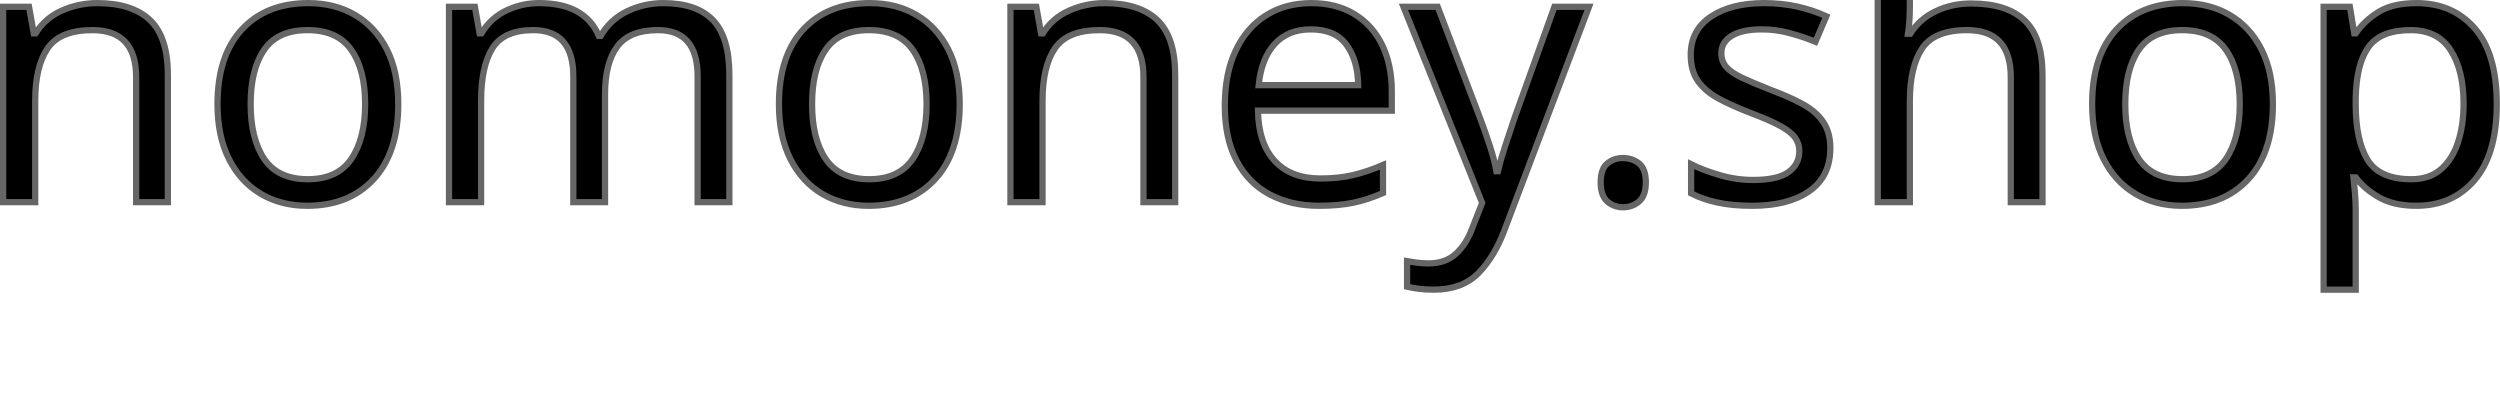
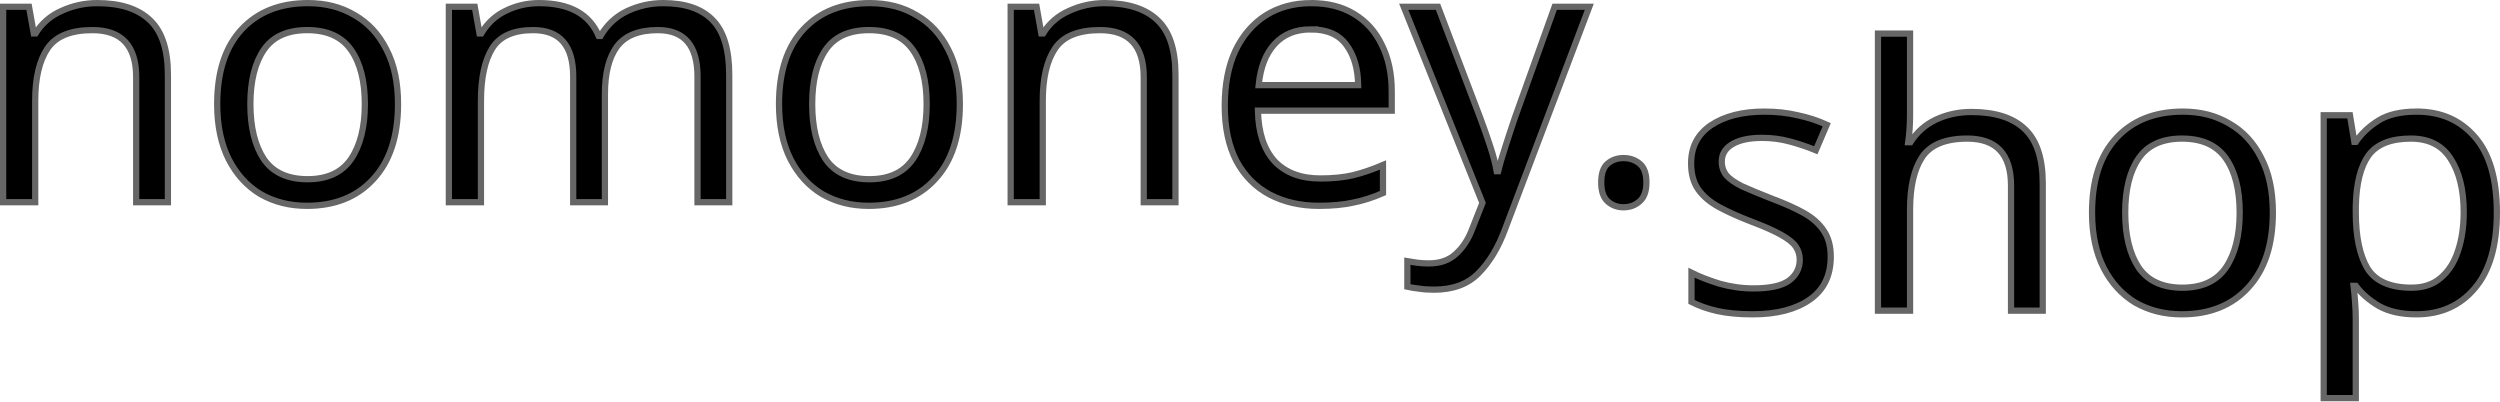
<svg xmlns="http://www.w3.org/2000/svg" xmlns:xlink="http://www.w3.org/1999/xlink" width="2001.101" height="321.204" viewBox="0 0 529.458 84.985" version="1.1" id="svg8">
  <defs id="defs2">
    <rect height="171.552" width="214.489" y="-13.915" x="120.484" id="SVGID_1_" />
    <defs id="defs860">
      <rect id="rect879" x="120.484" y="-13.915" width="214.489" height="171.552" />
    </defs>
    <clipPath id="SVGID_2_">
      <use height="100%" width="100%" y="0" x="0" style="overflow:visible" xlink:href="#SVGID_1_" overflow="visible" id="use862" />
    </clipPath>
  </defs>
  <g id="layer1" transform="translate(0.145693,-341.5571)" style="display:none" />
  <g id="layer4" transform="translate(0.145693,-573.7238)" style="display:inline" />
  <g id="layer3" transform="translate(0.145693,-573.7238)" style="display:inline" />
  <g id="layer2" transform="translate(0.145693,-573.7238)" style="display:inline">
-     <text xml:space="preserve" style="font-style:normal;font-weight:normal;font-size:77.21px;line-height:1.25;font-family:sans-serif;letter-spacing:0px;word-spacing:0px;display:inline;fill:#000000;fill-opacity:1;stroke:#666666;stroke-width:1.323;stroke-miterlimit:4;stroke-dasharray:none" x="-6.047" y="616.542" id="text2541-8">
-       <tspan id="tspan2539-0" x="-6.047" y="616.542" style="font-style:normal;font-variant:normal;font-weight:normal;font-stretch:normal;font-family:'Noto Sans';-inkscape-font-specification:'Noto Sans';fill:#000000;stroke:#666666;stroke-width:1.323;stroke-miterlimit:4;stroke-dasharray:none" dy="0 0 0 0 0 0 0 0 22.975">nomoney.shop</tspan>
-     </text>
+     <g aria-label="nomoney.shop" style="font-style:normal;font-weight:normal;font-size:77.21px;line-height:1.25;font-family:sans-serif;letter-spacing:0px;word-spacing:0px;display:inline;fill:#000000;fill-opacity:1;stroke:#666666;stroke-width:1.323;stroke-miterlimit:4;stroke-dasharray:none" id="text2541-8">
+       <path d="m 20.436,574.385 q 7.412,0 11.195,3.629 3.783,3.552 3.783,11.582 v 26.946 h -6.717 v -26.483 q 0,-9.96 -9.265,-9.96 -6.872,0 -9.497,3.861 -2.625,3.861 -2.625,11.118 v 21.464 H 0.516 V 575.157 H 5.998 l 1.004,5.636 h 0.386 q 2.007,-3.243 5.559,-4.787 3.552,-1.621 7.489,-1.621 z" style="font-style:normal;font-variant:normal;font-weight:normal;font-stretch:normal;font-family:'Noto Sans';-inkscape-font-specification:'Noto Sans';fill:#000000;stroke:#666666;stroke-width:1.323;stroke-miterlimit:4;stroke-dasharray:none" id="path834" />
+       <path d="m 84.149,595.772 q 0,10.269 -5.25,15.905 -5.173,5.636 -14.052,5.636 -5.482,0 -9.806,-2.471 -4.247,-2.548 -6.717,-7.335 -2.471,-4.864 -2.471,-11.736 0,-10.269 5.173,-15.828 5.173,-5.559 14.052,-5.559 5.636,0 9.883,2.548 4.324,2.471 6.717,7.258 2.471,4.71 2.471,11.582 z m -31.27,0 q 0,7.335 2.857,11.659 2.934,4.247 9.265,4.247 6.254,0 9.188,-4.247 2.934,-4.324 2.934,-11.659 0,-7.335 -2.934,-11.504 -2.934,-4.169 -9.265,-4.169 -6.331,0 -9.188,4.169 -2.857,4.169 -2.857,11.504 z" style="font-style:normal;font-variant:normal;font-weight:normal;font-stretch:normal;font-family:'Noto Sans';-inkscape-font-specification:'Noto Sans';fill:#000000;stroke:#666666;stroke-width:1.323;stroke-miterlimit:4;stroke-dasharray:none" id="path836" />
+       <path d="m 140.317,574.385 q 7.026,0 10.501,3.629 3.474,3.552 3.474,11.582 v 26.946 h -6.717 v -26.637 q 0,-9.806 -8.416,-9.806 -6.022,0 -8.648,3.474 -2.548,3.474 -2.548,10.115 v 22.854 h -6.717 v -26.637 q 0,-9.806 -8.493,-9.806 -6.254,0 -8.648,3.861 -2.394,3.861 -2.394,11.118 v 21.464 h -6.794 v -41.385 h 5.482 l 1.004,5.636 h 0.386 q 1.93,-3.243 5.173,-4.787 3.32,-1.621 7.026,-1.621 9.728,0 12.662,6.949 h 0.386 q 2.085,-3.552 5.636,-5.25 3.629,-1.699 7.644,-1.699 z" style="font-style:normal;font-variant:normal;font-weight:normal;font-stretch:normal;font-family:'Noto Sans';-inkscape-font-specification:'Noto Sans';fill:#000000;stroke:#666666;stroke-width:1.323;stroke-miterlimit:4;stroke-dasharray:none" id="path838" />
+       <path d="m 203.131,595.772 q 0,10.269 -5.25,15.905 -5.173,5.636 -14.052,5.636 -5.482,0 -9.806,-2.471 -4.247,-2.548 -6.717,-7.335 -2.471,-4.864 -2.471,-11.736 0,-10.269 5.173,-15.828 5.173,-5.559 14.052,-5.559 5.636,0 9.883,2.548 4.324,2.471 6.717,7.258 2.471,4.71 2.471,11.582 z m -31.27,0 q 0,7.335 2.857,11.659 2.934,4.247 9.265,4.247 6.254,0 9.188,-4.247 2.934,-4.324 2.934,-11.659 0,-7.335 -2.934,-11.504 -2.934,-4.169 -9.265,-4.169 -6.331,0 -9.188,4.169 -2.857,4.169 -2.857,11.504 z" style="font-style:normal;font-variant:normal;font-weight:normal;font-stretch:normal;font-family:'Noto Sans';-inkscape-font-specification:'Noto Sans';fill:#000000;stroke:#666666;stroke-width:1.323;stroke-miterlimit:4;stroke-dasharray:none" id="path840" />
+       <path d="m 233.819,574.385 q 7.412,0 11.195,3.629 3.783,3.552 3.783,11.582 v 26.946 h -6.717 v -26.483 q 0,-9.96 -9.265,-9.96 -6.872,0 -9.497,3.861 -2.625,3.861 -2.625,11.118 v 21.464 h -6.794 v -41.385 h 5.482 l 1.004,5.636 h 0.386 q 2.007,-3.243 5.559,-4.787 3.552,-1.621 7.489,-1.621 z" style="font-style:normal;font-variant:normal;font-weight:normal;font-stretch:normal;font-family:'Noto Sans';-inkscape-font-specification:'Noto Sans';fill:#000000;stroke:#666666;stroke-width:1.323;stroke-miterlimit:4;stroke-dasharray:none" id="path842" />
+       <path d="m 277.535,574.385 q 5.327,0 9.111,2.316 3.861,2.316 5.868,6.563 2.085,4.169 2.085,9.806 v 4.092 h -28.336 q 0.154,7.026 3.552,10.732 3.474,3.629 9.651,3.629 3.938,0 6.949,-0.695 3.088,-0.772 6.331,-2.162 v 5.945 q -3.166,1.39 -6.254,2.007 -3.088,0.695 -7.335,0.695 -5.868,0 -10.423,-2.394 -4.478,-2.394 -7.026,-7.103 -2.471,-4.787 -2.471,-11.659 0,-6.794 2.239,-11.659 2.316,-4.864 6.408,-7.489 4.169,-2.625 9.651,-2.625 z m -0.077,5.559 q -4.864,0 -7.721,3.166 -2.78,3.088 -3.32,8.648 h 21.078 q -0.077,-5.25 -2.471,-8.493 -2.394,-3.32 -7.567,-3.32 z" style="font-style:normal;font-variant:normal;font-weight:normal;font-stretch:normal;font-family:'Noto Sans';-inkscape-font-specification:'Noto Sans';fill:#000000;stroke:#666666;stroke-width:1.323;stroke-miterlimit:4;stroke-dasharray:none" id="path844" />
+       <path d="m 297.14,575.157 h 7.258 l 8.956,23.549 q 1.158,3.088 2.085,5.945 0.927,2.78 1.39,5.327 h 0.309 q 0.463,-1.93 1.467,-5.019 1.004,-3.166 2.085,-6.331 l 8.416,-23.472 h 7.335 l -17.836,47.098 q -2.162,5.868 -5.636,9.342 -3.397,3.474 -9.42,3.474 -1.853,0 -3.243,-0.232 -1.39,-0.154 -2.394,-0.386 v -5.405 q 0.849,0.154 2.007,0.309 1.235,0.154 2.548,0.154 3.552,0 5.714,-2.007 2.239,-2.007 3.474,-5.327 l 2.162,-5.482 z" style="font-style:normal;font-variant:normal;font-weight:normal;font-stretch:normal;font-family:'Noto Sans';-inkscape-font-specification:'Noto Sans';fill:#000000;stroke:#666666;stroke-width:1.323;stroke-miterlimit:4;stroke-dasharray:none" id="path846" />
+       <path d="m 338.965,612.373 q 0,-2.857 1.39,-4.015 1.39,-1.158 3.32,-1.158 2.007,0 3.397,1.158 1.467,1.158 1.467,4.015 0,2.78 -1.467,4.015 -1.39,1.235 -3.397,1.235 -1.93,0 -3.32,-1.235 -1.39,-1.235 -1.39,-4.015 z" style="font-style:normal;font-variant:normal;font-weight:normal;font-stretch:normal;font-family:'Noto Sans';-inkscape-font-specification:'Noto Sans';fill:#000000;stroke:#666666;stroke-width:1.323;stroke-miterlimit:4;stroke-dasharray:none" id="path848" />
+       <path d="m 387.575,628.09 q 0,6.022 -4.478,9.111 -4.478,3.088 -12.045,3.088 -4.324,0 -7.489,-0.695 -3.088,-0.695 -5.482,-1.93 v -6.177 q 2.471,1.235 5.945,2.316 3.552,1.004 7.181,1.004 5.173,0 7.489,-1.621 2.316,-1.699 2.316,-4.478 0,-1.544 -0.849,-2.78 -0.849,-1.235 -3.088,-2.471 -2.162,-1.235 -6.254,-2.78 -4.015,-1.544 -6.872,-3.088 -2.857,-1.544 -4.401,-3.706 -1.544,-2.162 -1.544,-5.559 0,-5.25 4.247,-8.107 4.324,-2.857 11.273,-2.857 3.783,0 7.026,0.772 3.32,0.695 6.177,2.007 l -2.316,5.405 q -2.625,-1.081 -5.482,-1.853 -2.857,-0.772 -5.868,-0.772 -4.169,0 -6.408,1.39 -2.162,1.313 -2.162,3.629 0,1.699 1.004,2.934 1.004,1.158 3.32,2.316 2.394,1.081 6.331,2.625 3.938,1.467 6.717,3.011 2.78,1.544 4.247,3.783 1.467,2.162 1.467,5.482 z" style="font-style:normal;font-variant:normal;font-weight:normal;font-stretch:normal;font-family:'Noto Sans';-inkscape-font-specification:'Noto Sans';fill:#000000;stroke:#666666;stroke-width:1.323;stroke-miterlimit:4;stroke-dasharray:none" id="path850" />
+       <path d="m 404.369,580.838 v 17.218 q 0,3.088 -0.386,5.791 h 0.463 q 2.007,-3.166 5.405,-4.787 3.474,-1.621 7.489,-1.621 7.567,0 11.35,3.629 3.783,3.552 3.783,11.504 v 26.946 h -6.717 v -26.483 q 0,-9.96 -9.265,-9.96 -6.949,0 -9.574,3.938 -2.548,3.861 -2.548,11.118 v 21.387 h -6.794 v -58.68 z" style="font-style:normal;font-variant:normal;font-weight:normal;font-stretch:normal;font-family:'Noto Sans';-inkscape-font-specification:'Noto Sans';fill:#000000;stroke:#666666;stroke-width:1.323;stroke-miterlimit:4;stroke-dasharray:none" id="path852" />
+       <path d="m 481.208,618.748 q 0,10.269 -5.25,15.905 -5.173,5.636 -14.052,5.636 -5.482,0 -9.806,-2.471 -4.247,-2.548 -6.717,-7.335 -2.471,-4.864 -2.471,-11.736 0,-10.269 5.173,-15.828 5.173,-5.559 14.052,-5.559 5.636,0 9.883,2.548 4.324,2.471 6.717,7.258 2.471,4.71 2.471,11.582 z m -31.27,0 q 0,7.335 2.857,11.659 2.934,4.247 9.265,4.247 6.254,0 9.188,-4.247 2.934,-4.324 2.934,-11.659 0,-7.335 -2.934,-11.504 -2.934,-4.169 -9.265,-4.169 -6.331,0 -9.188,4.169 -2.857,4.169 -2.857,11.504 z" style="font-style:normal;font-variant:normal;font-weight:normal;font-stretch:normal;font-family:'Noto Sans';-inkscape-font-specification:'Noto Sans';fill:#000000;stroke:#666666;stroke-width:1.323;stroke-miterlimit:4;stroke-dasharray:none" id="path854" />
+       <path d="m 511.665,597.36 q 7.644,0 12.276,5.327 4.71,5.327 4.71,16.06 0,10.578 -4.71,16.06 -4.633,5.482 -12.354,5.482 -4.787,0 -7.953,-1.776 -3.088,-1.853 -4.864,-4.247 h -0.463 q 0.154,1.313 0.309,3.32 0.154,2.007 0.154,3.474 v 16.986 h -6.794 v -59.915 h 5.559 l 0.927,5.636 h 0.309 q 1.853,-2.702 4.864,-4.555 3.011,-1.853 8.03,-1.853 z m -1.235,5.714 q -6.331,0 -8.956,3.552 -2.548,3.552 -2.702,10.809 v 1.313 q 0,7.644 2.471,11.813 2.548,4.092 9.342,4.092 3.783,0 6.177,-2.085 2.471,-2.085 3.629,-5.636 1.235,-3.629 1.235,-8.261 0,-7.103 -2.78,-11.35 -2.702,-4.247 -8.416,-4.247 z" style="font-style:normal;font-variant:normal;font-weight:normal;font-stretch:normal;font-family:'Noto Sans';-inkscape-font-specification:'Noto Sans';fill:#000000;stroke:#666666;stroke-width:1.323;stroke-miterlimit:4;stroke-dasharray:none" id="path856" />
+     </g>
  </g>
</svg>
